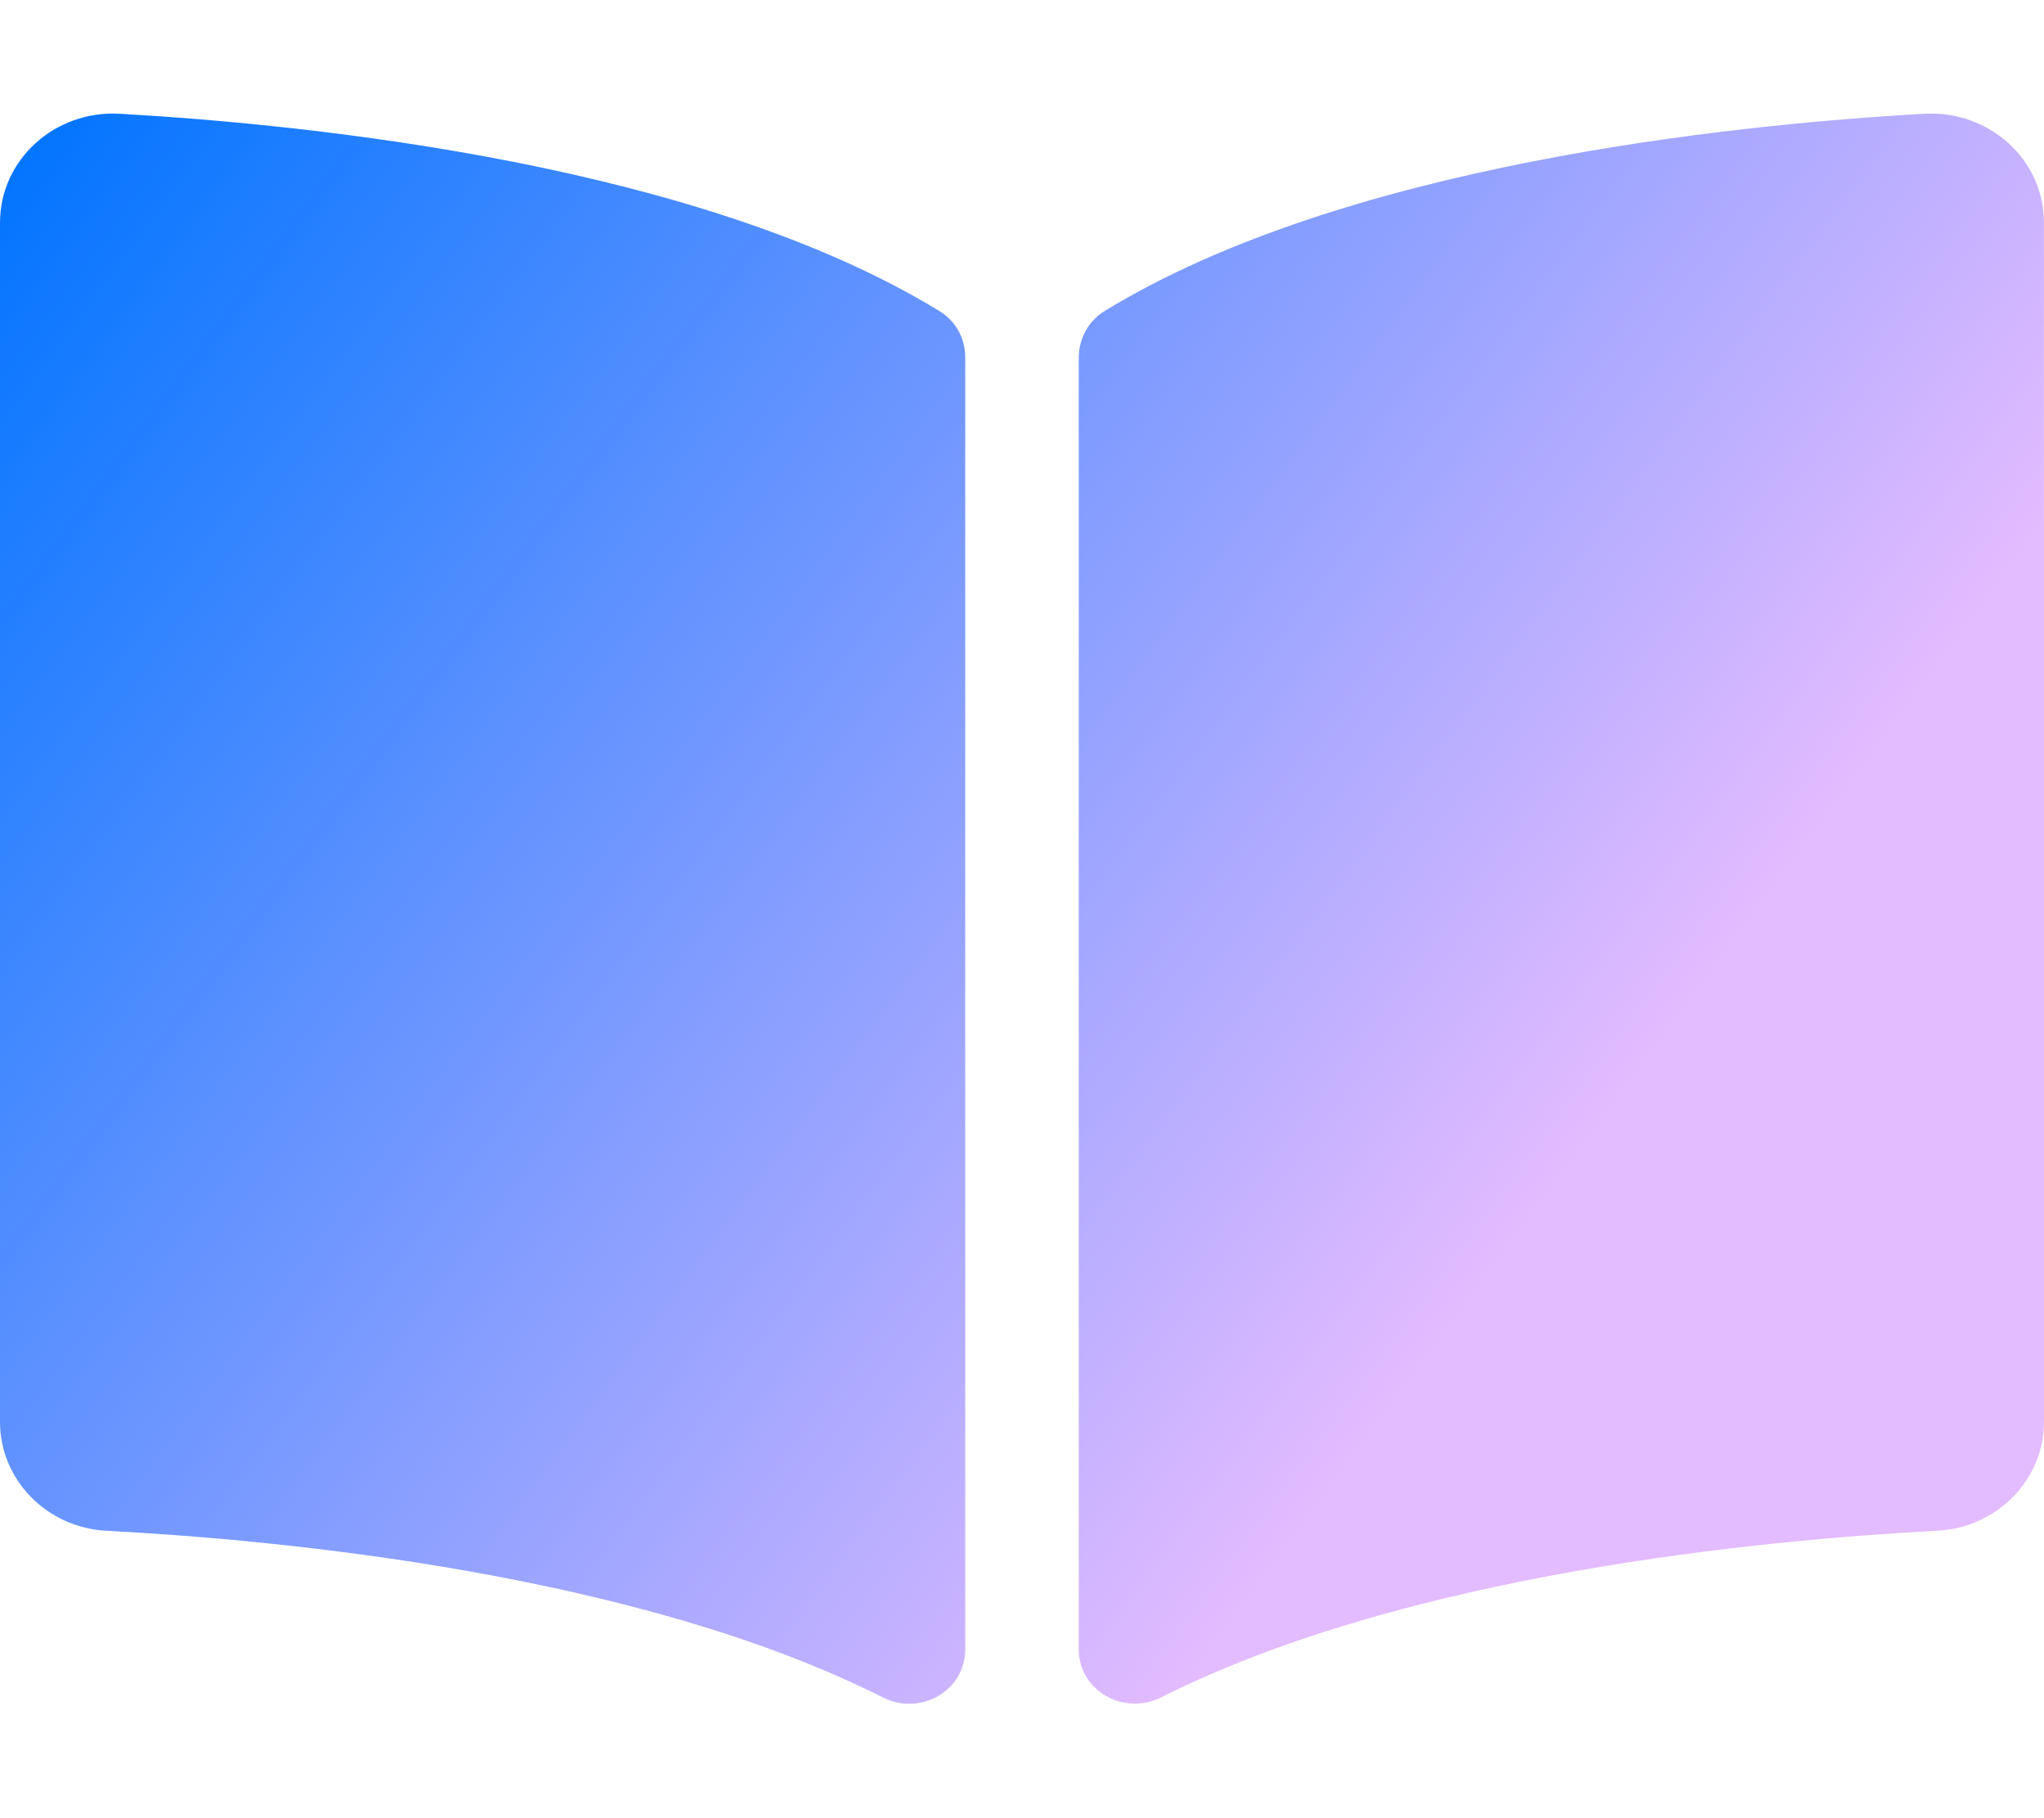
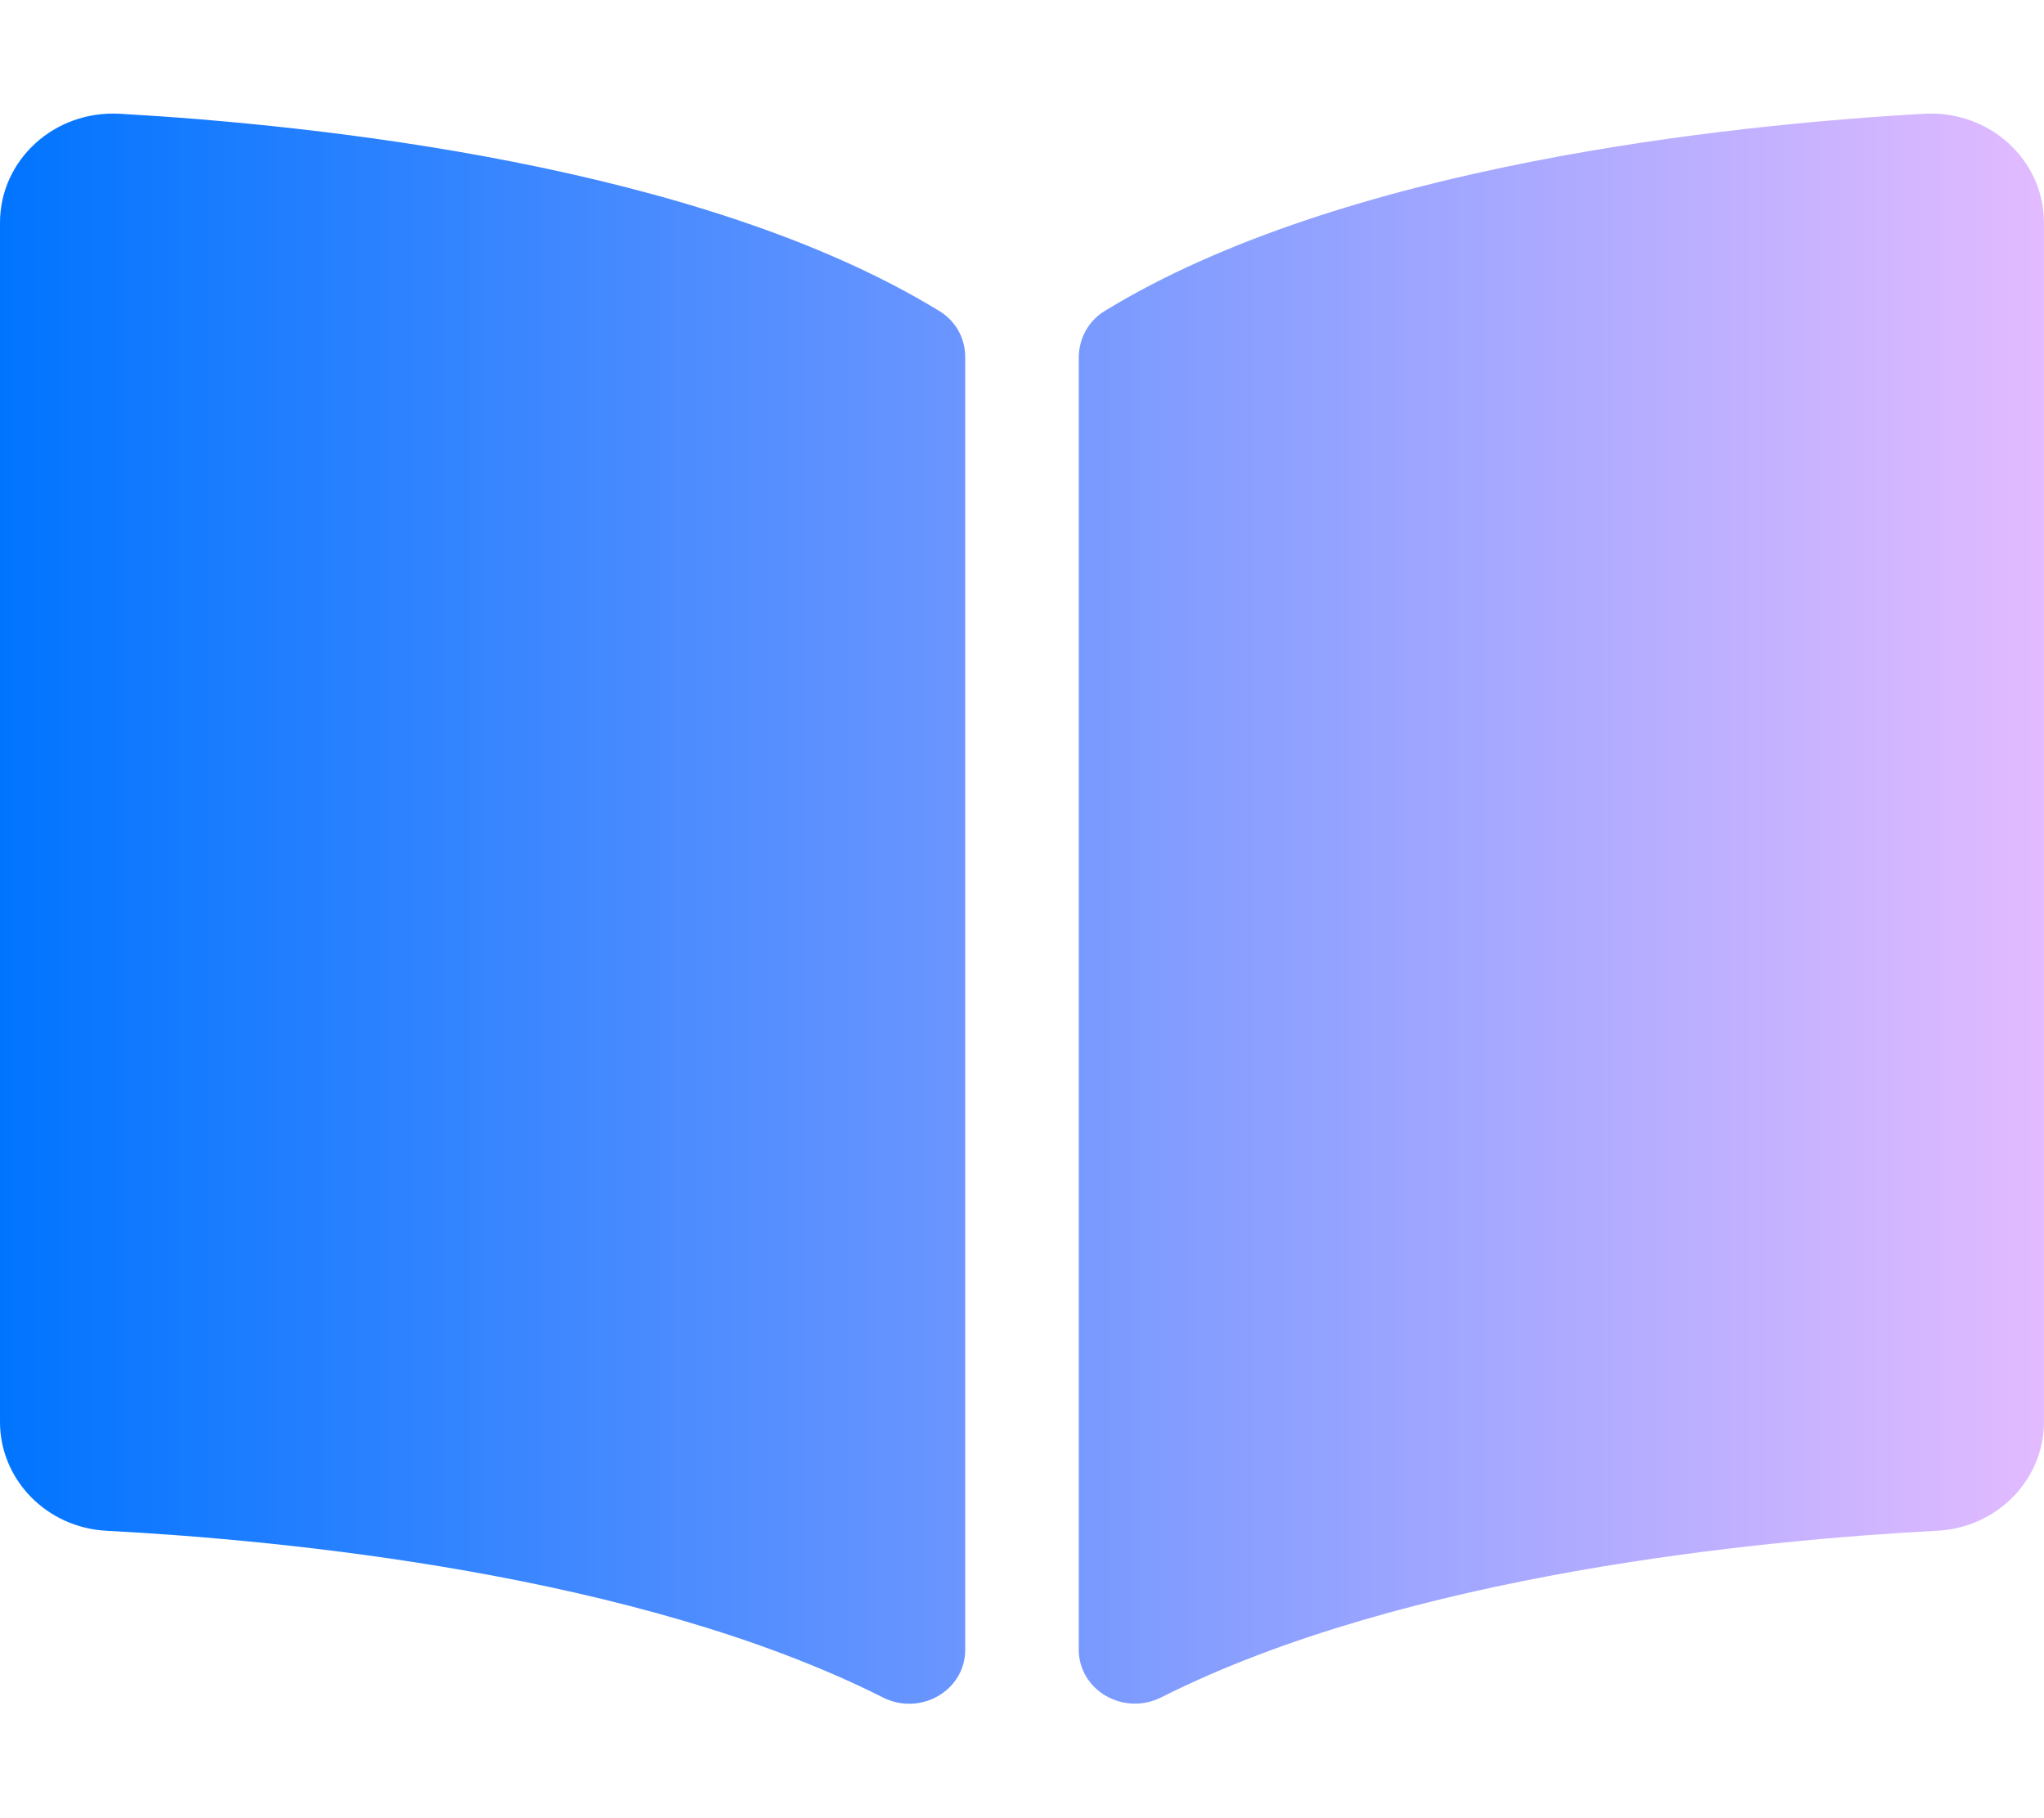
<svg xmlns="http://www.w3.org/2000/svg" viewBox="0 0 576 512">
  <defs>
-     <linearGradient id="kliogradient" x1="0%" y1="0%" x2="100%" y2="0%" gradientTransform="rotate(30)">
+     <linearGradient id="kliogradient" x1="0%" y1="0%" x2="100%" y2="0%">
      <stop offset="0%" style="stop-color:#0074FF;stop-opacity:1" />
      <stop offset="100%" style="stop-color:#E3BBFF;stop-opacity:1" />
    </linearGradient>
  </defs>
  <path d="M542.22 32.05c-54.8 3.11-163.72 14.43-230.96 55.59-4.64 2.84-7.27 7.89-7.27 13.17v363.87c0 11.55 12.63 18.85 23.28 13.49 69.18-34.82 169.23-44.32 218.7-46.92 16.89-.89 30.02-14.43 30.02-30.66V62.75c.01-17.71-15.35-31.74-33.77-30.7zM264.73 87.64C197.5 46.48 88.58 35.17 33.78 32.05 15.36 31.01 0 45.04 0 62.75V400.6c0 16.24 13.13 29.78 30.02 30.66 49.49 2.6 149.59 12.11 218.77 46.95 10.62 5.35 23.21-1.94 23.21-13.46V100.63c0-5.29-2.62-10.14-7.27-12.99z" fill="url(#kliogradient)" />
</svg>
